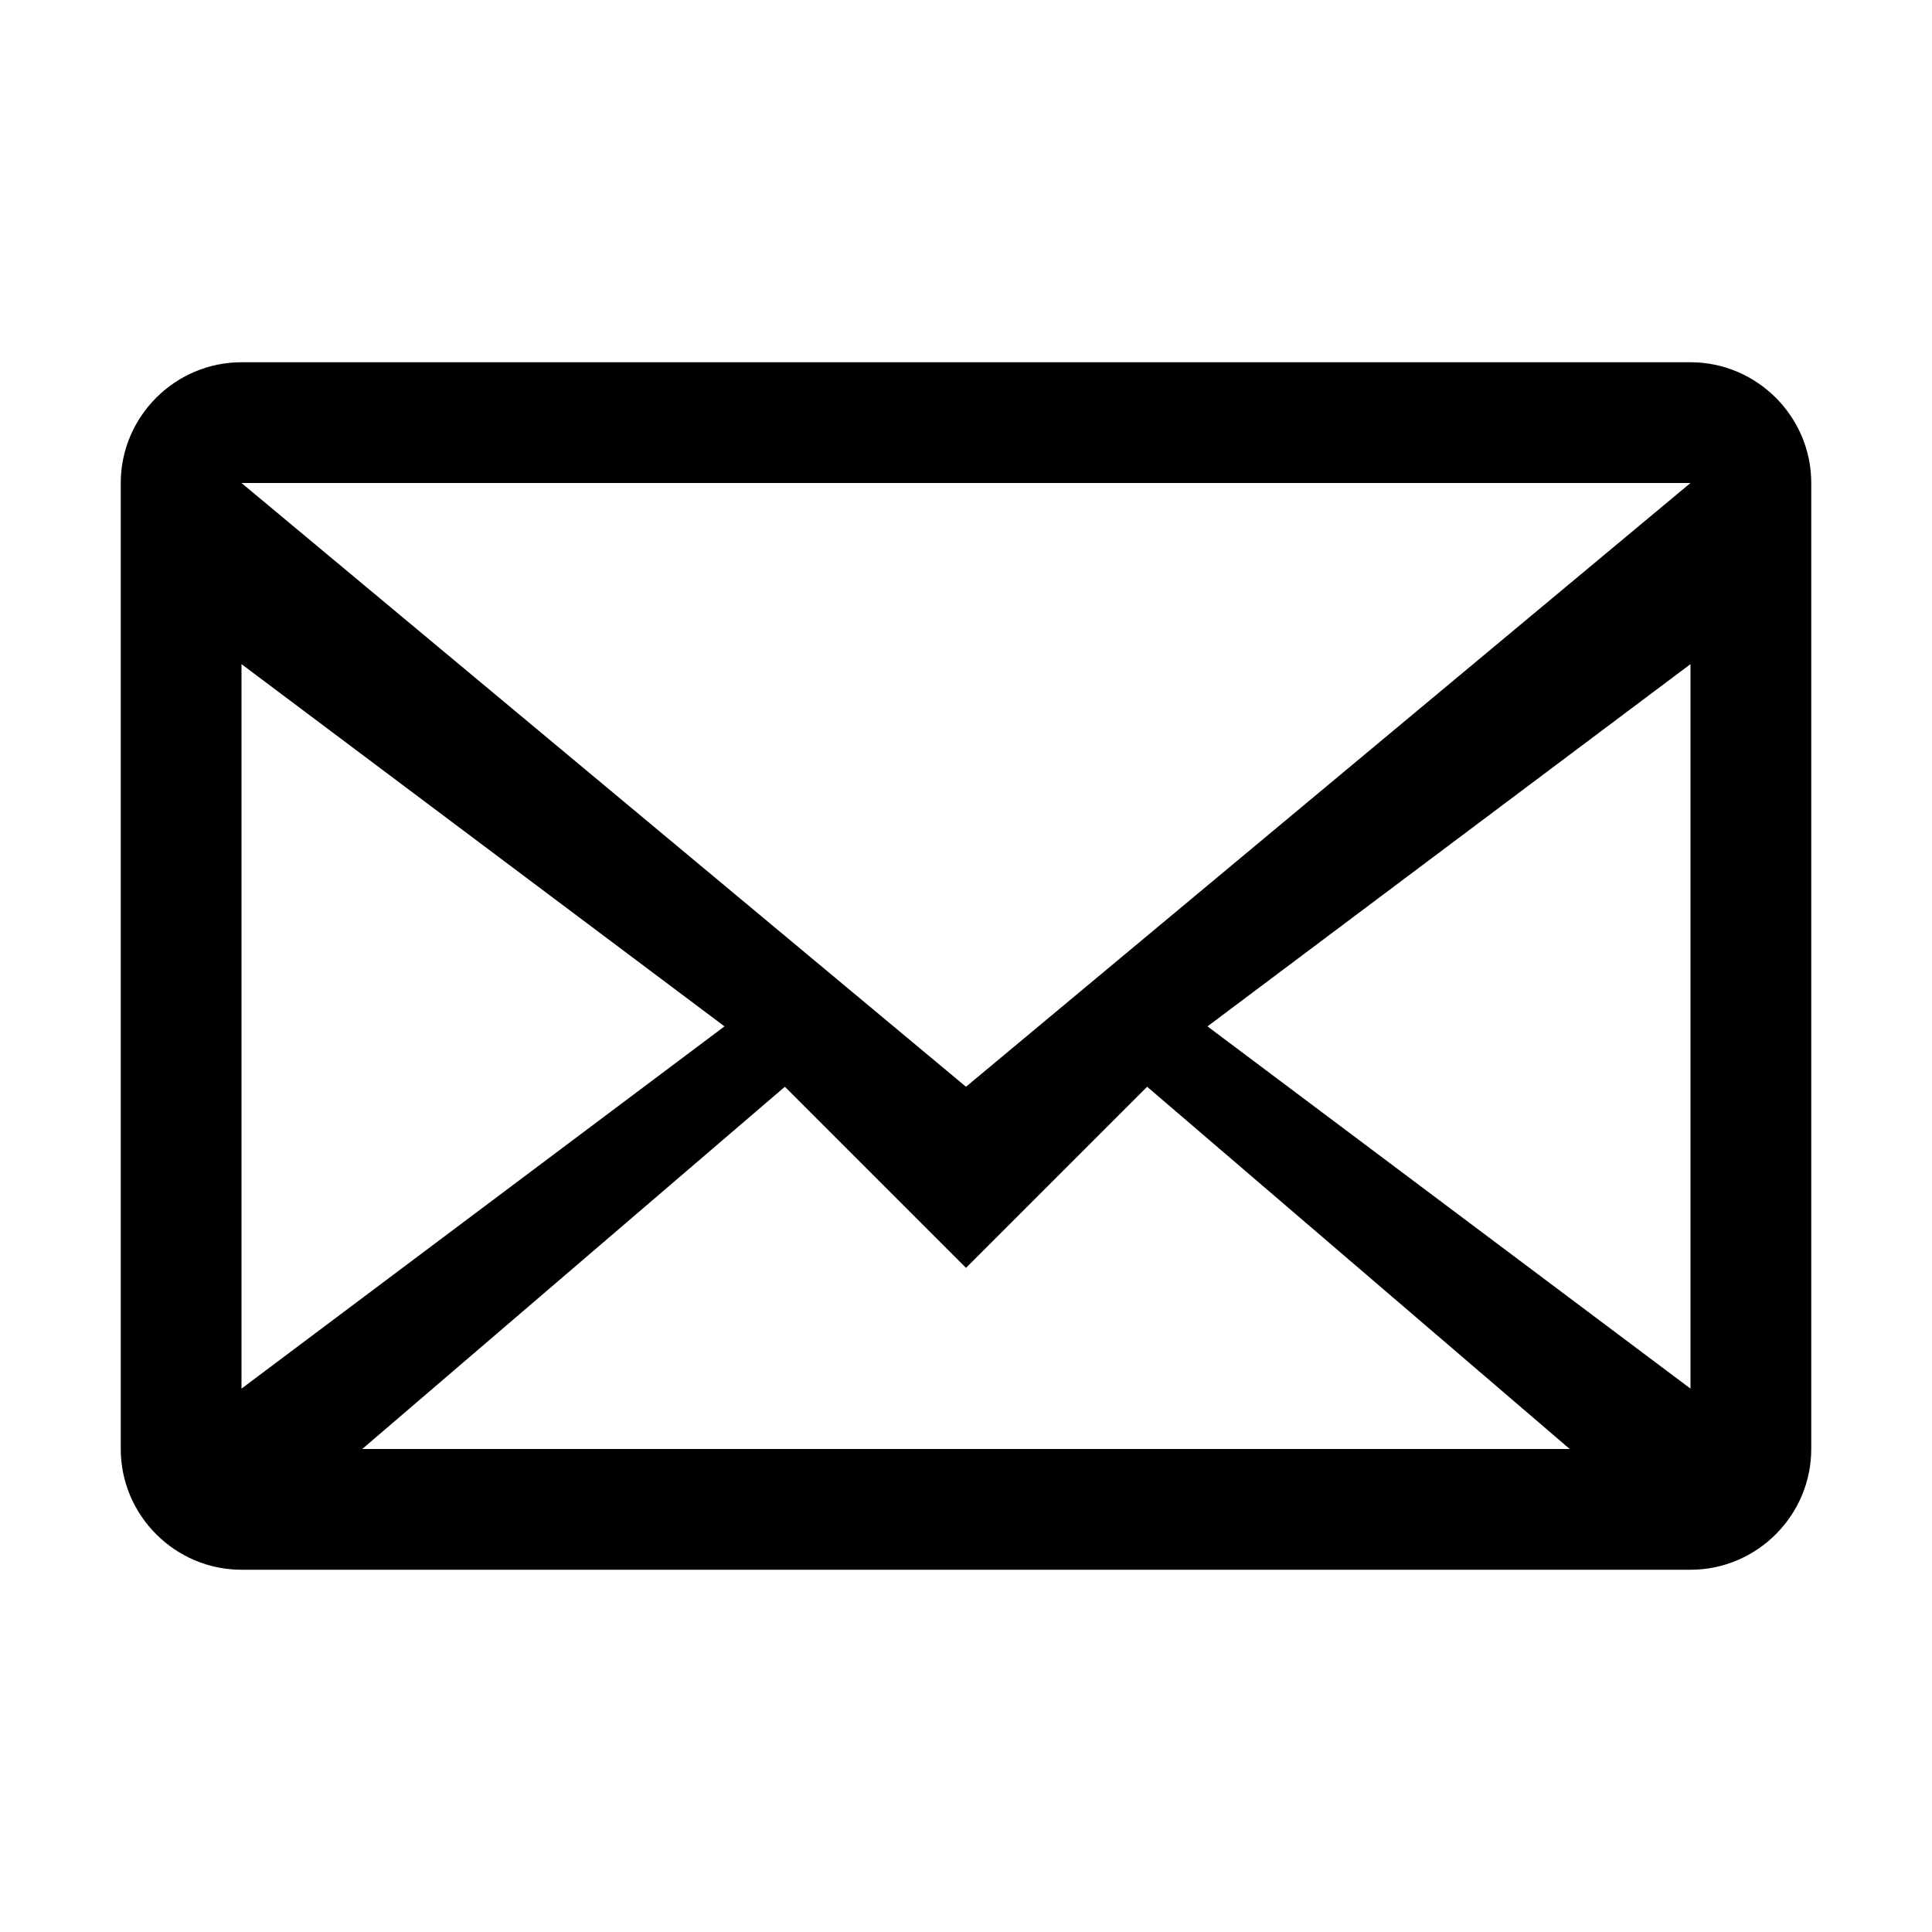
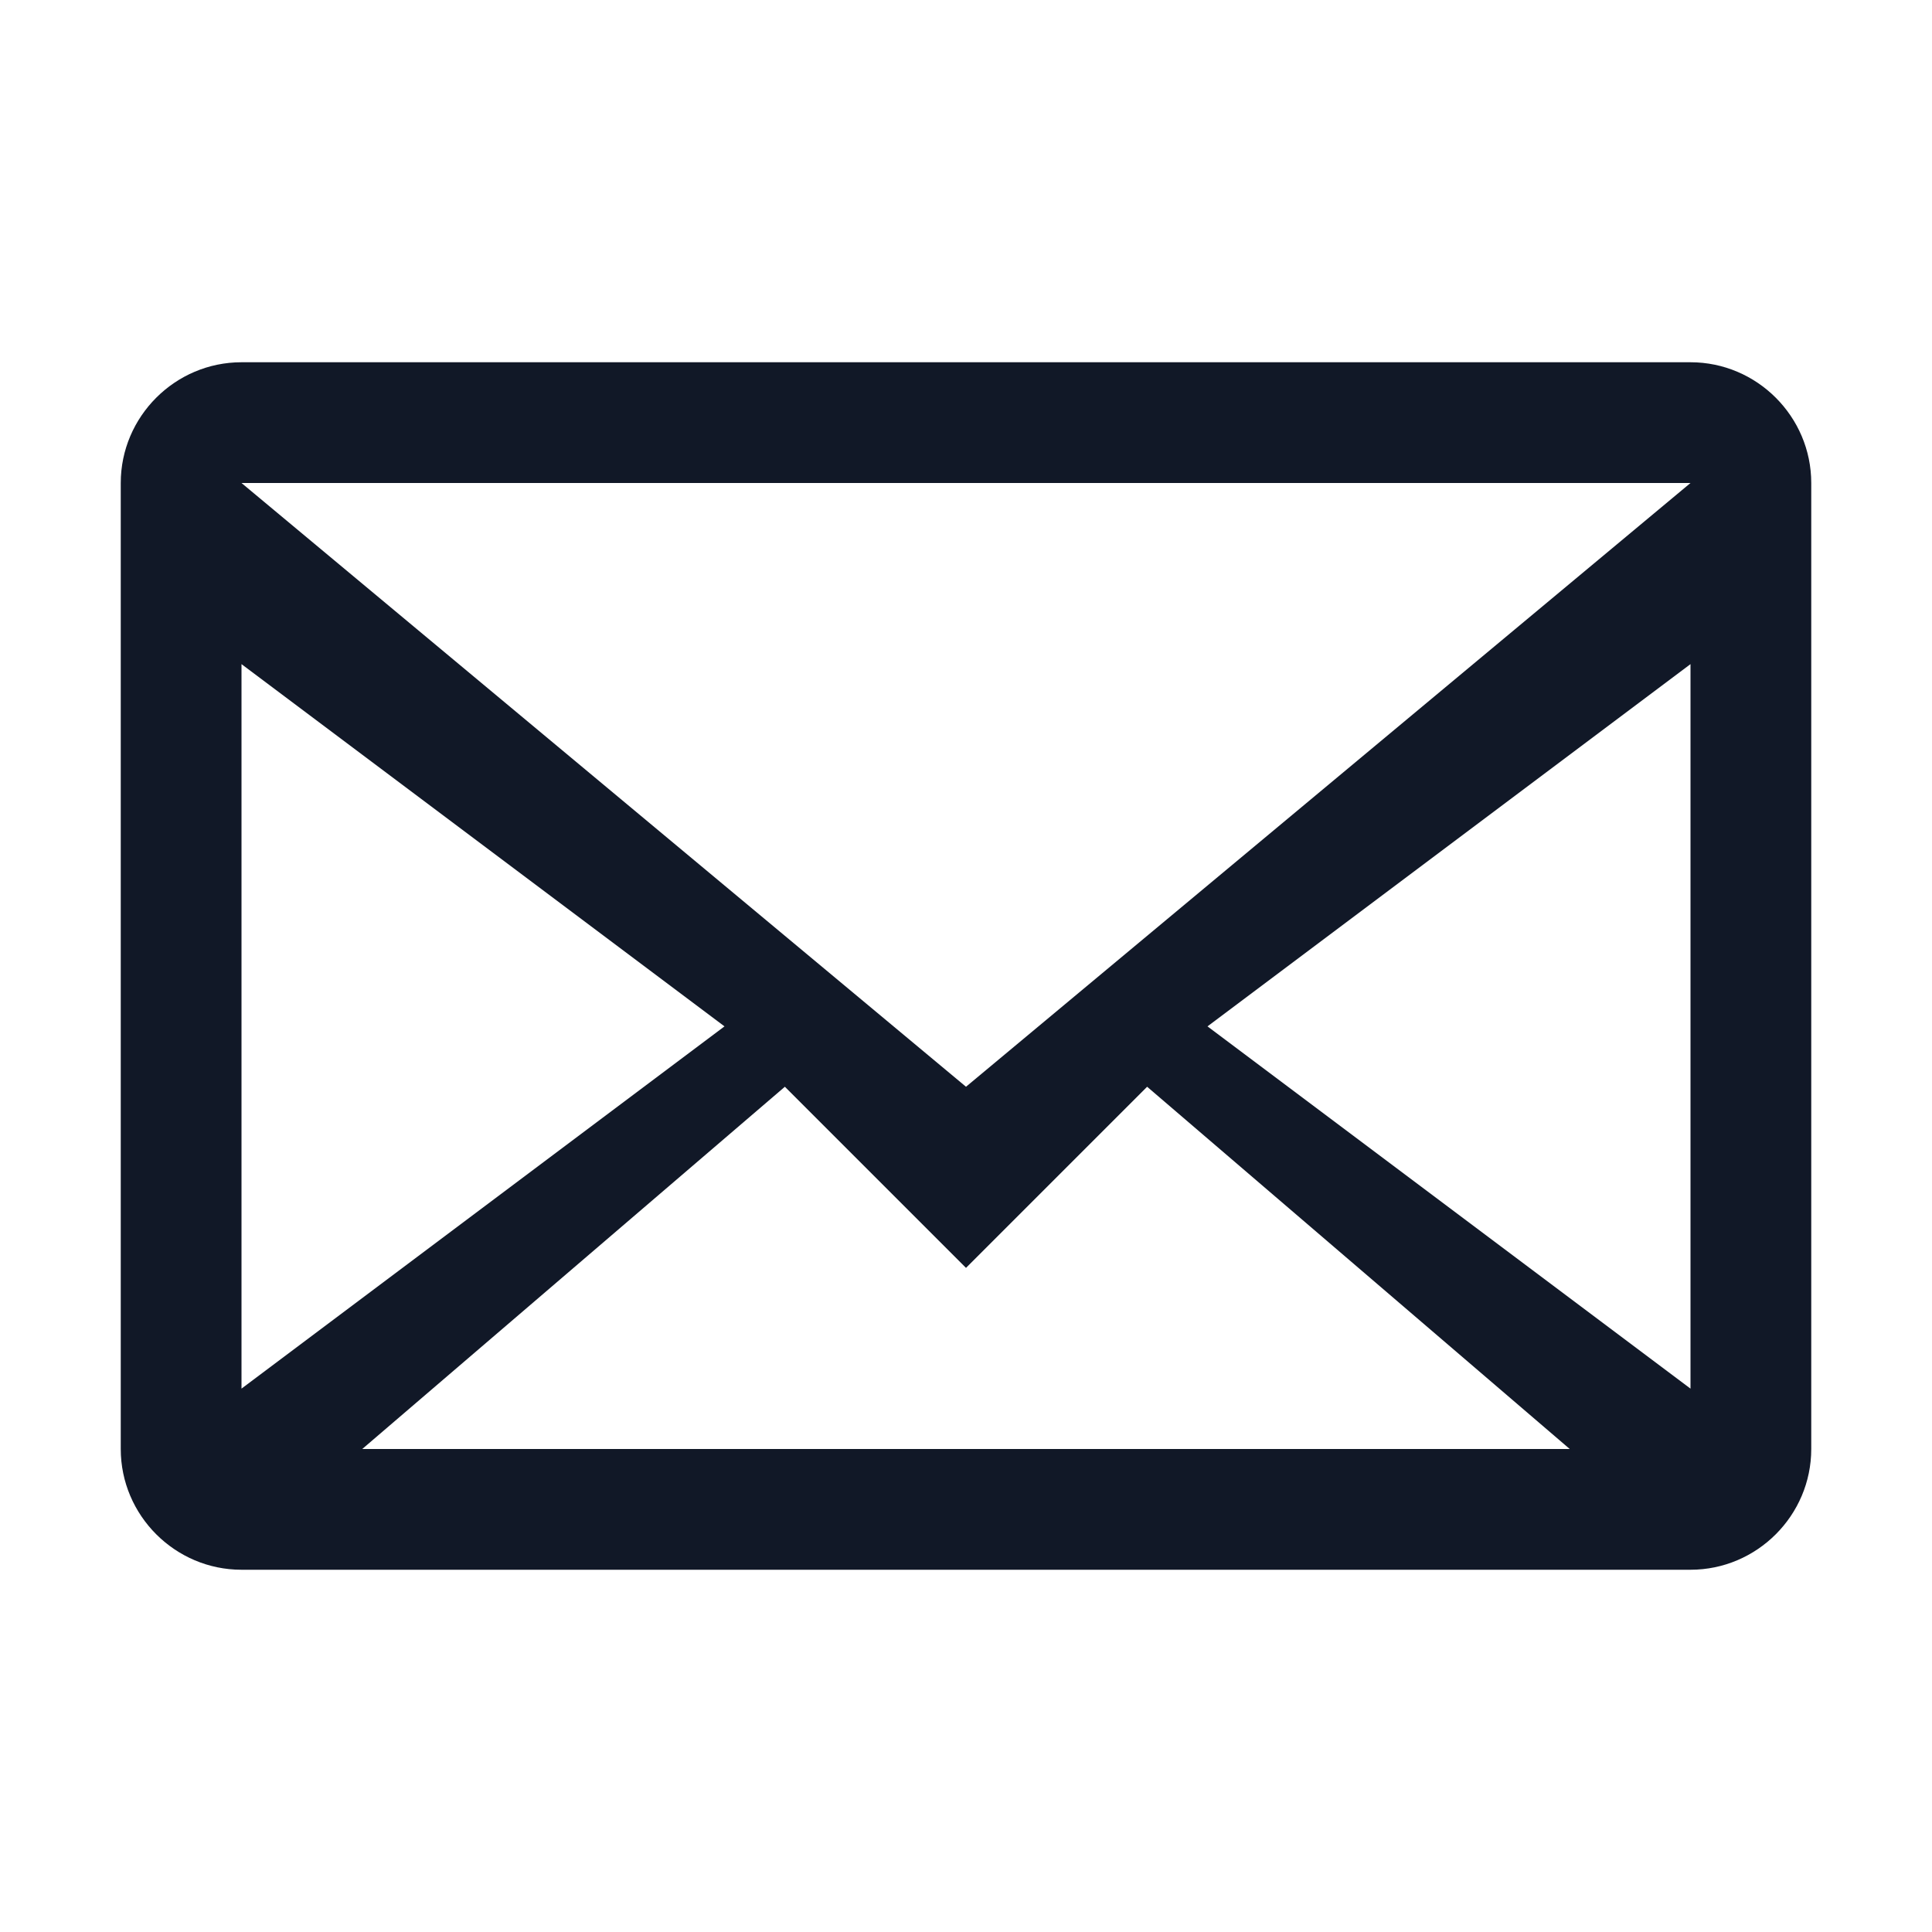
<svg xmlns="http://www.w3.org/2000/svg" width="32" height="32" viewBox="0 0 14 16">
-   <path fill-rule="evenodd" d="M0 4v8c0 .55.45 1 1 1h12c.55 0 1-.45 1-1V4c0-.55-.45-1-1-1H1c-.55 0-1 .45-1 1zm13 0L7 9 1 4h12zM1 5.5l4 3-4 3v-6zM2 12l3.5-3L7 10.5 8.5 9l3.5 3H2zm11-.5l-4-3 4-3v6z" />
+   <path fill-rule="evenodd" d="M0 4v8c0 .55.45 1 1 1h12c.55 0 1-.45 1-1V4c0-.55-.45-1-1-1H1c-.55 0-1 .45-1 1zm13 0L7 9 1 4h12zM1 5.5l4 3-4 3v-6zM2 12l3.5-3L7 10.5 8.5 9l3.5 3H2zm11-.5l-4-3 4-3v6z" fill="#111827" />
</svg>
